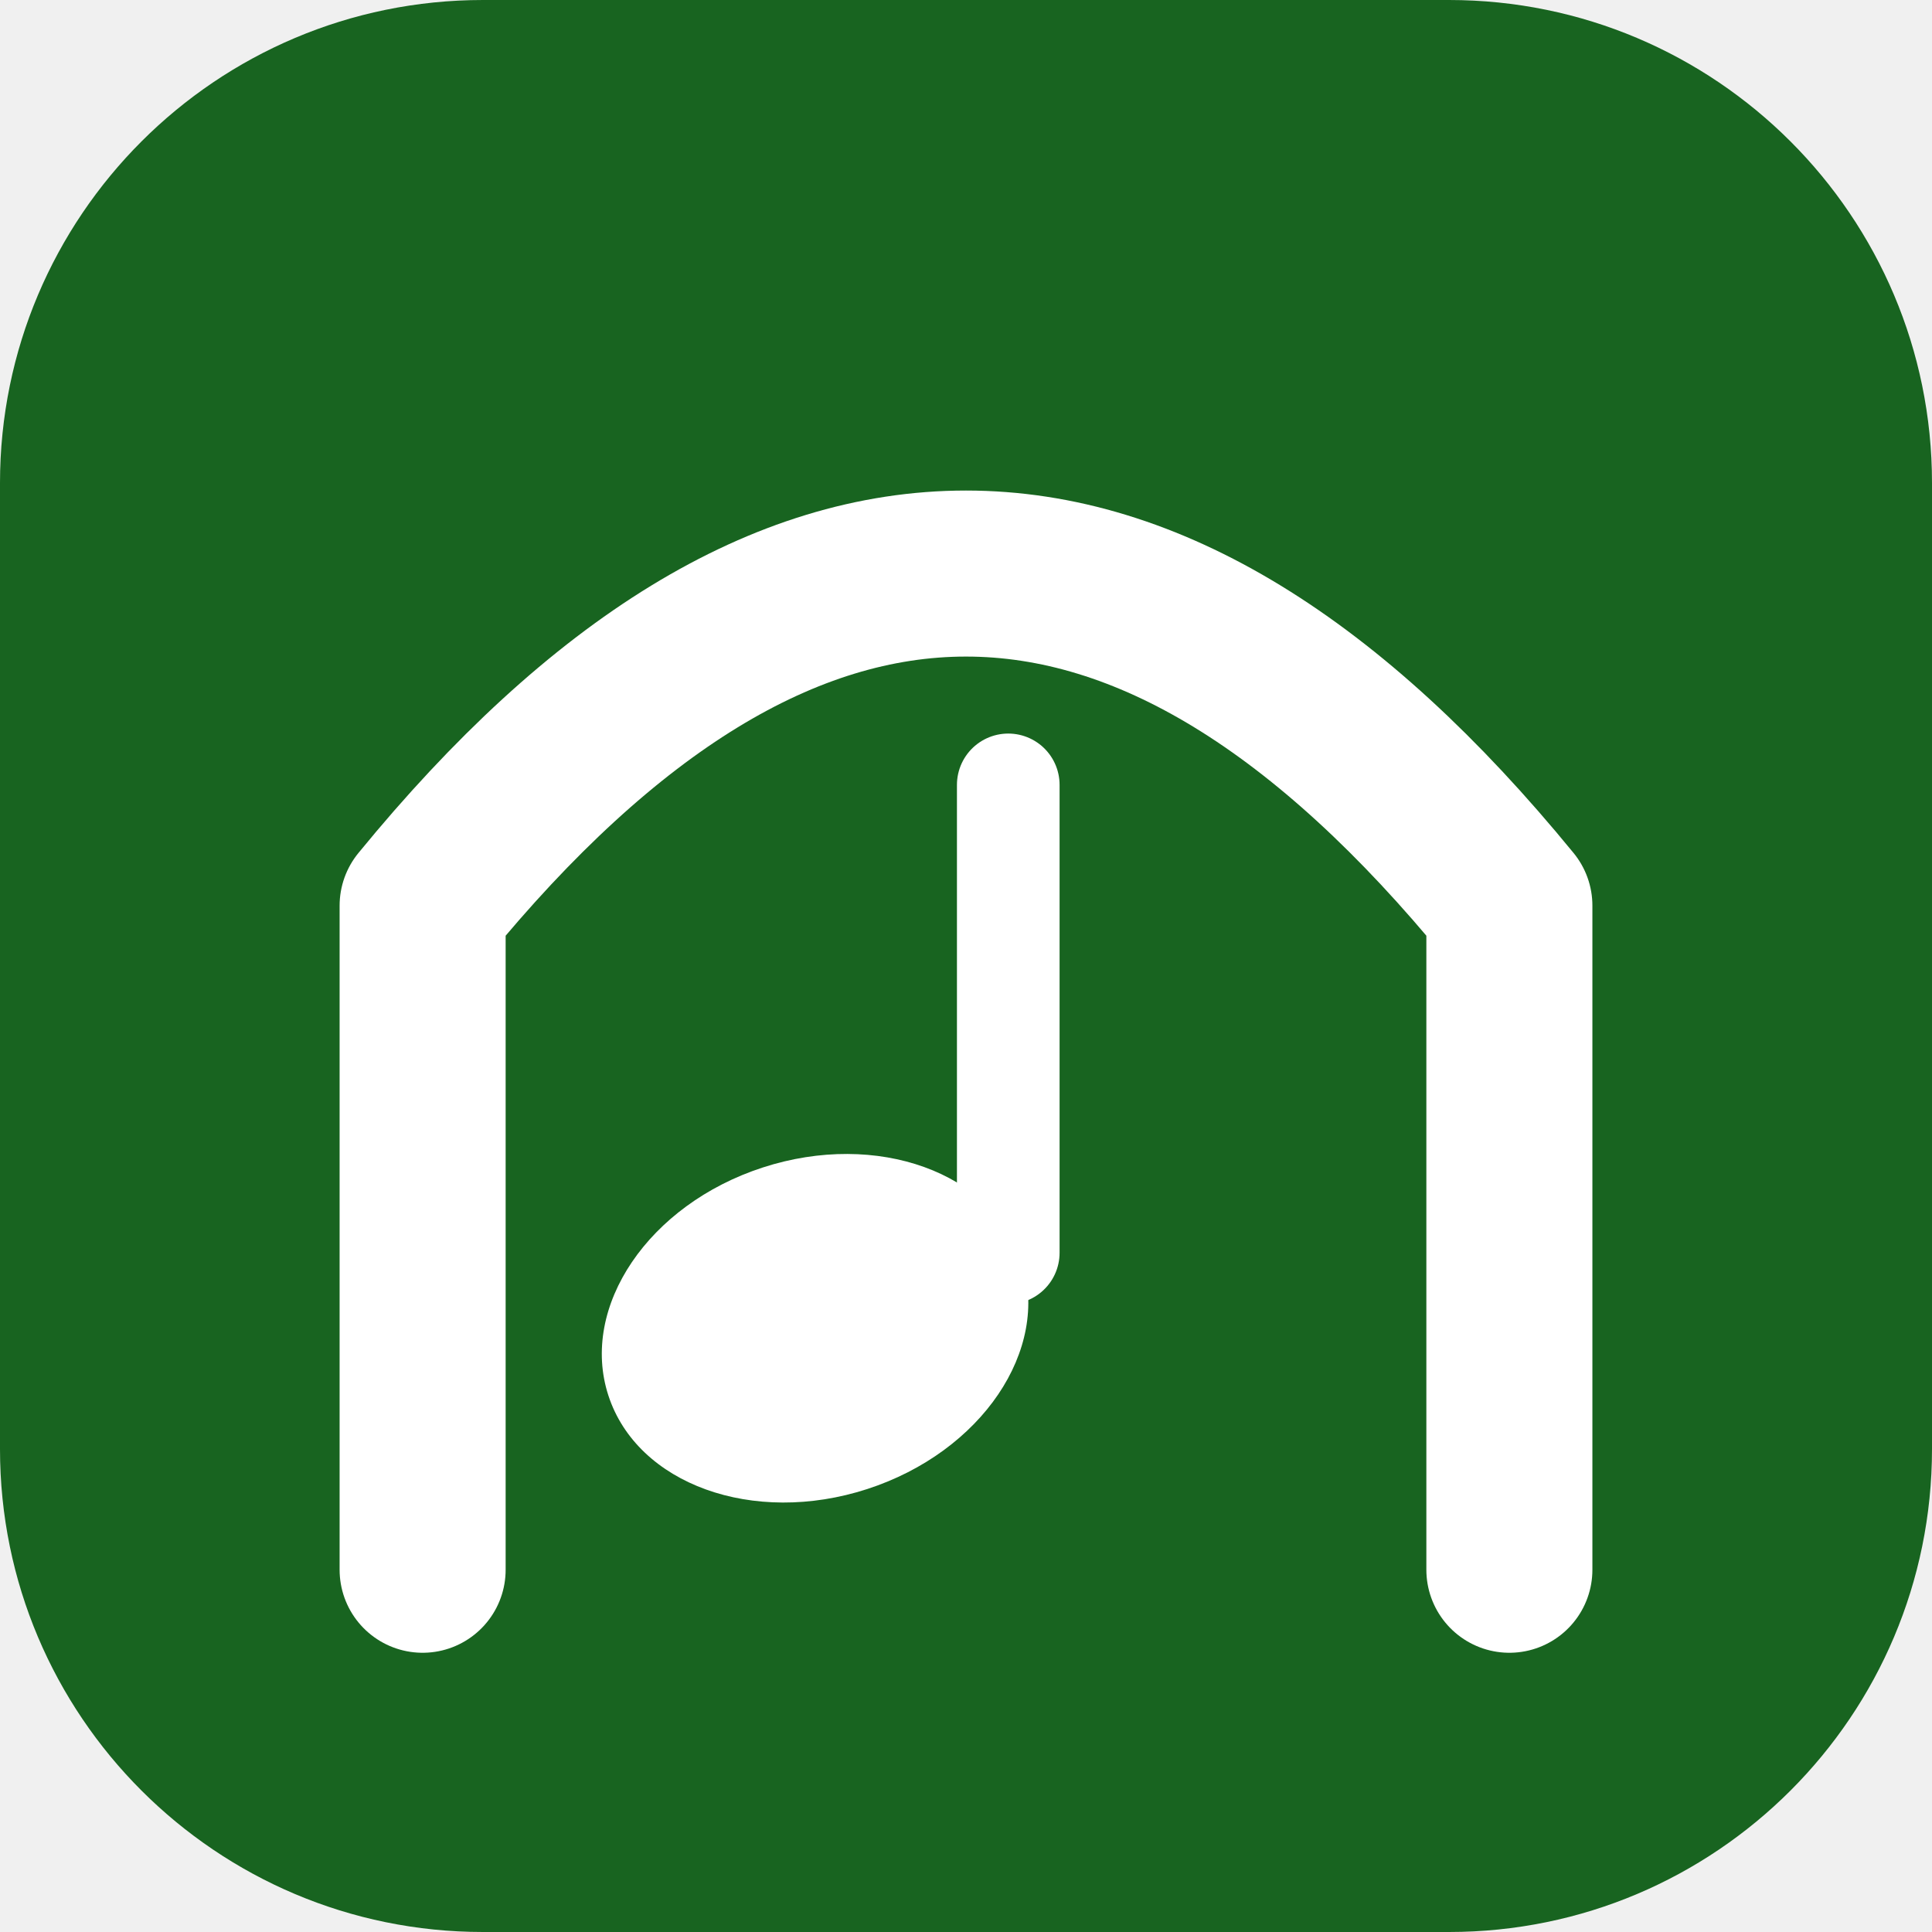
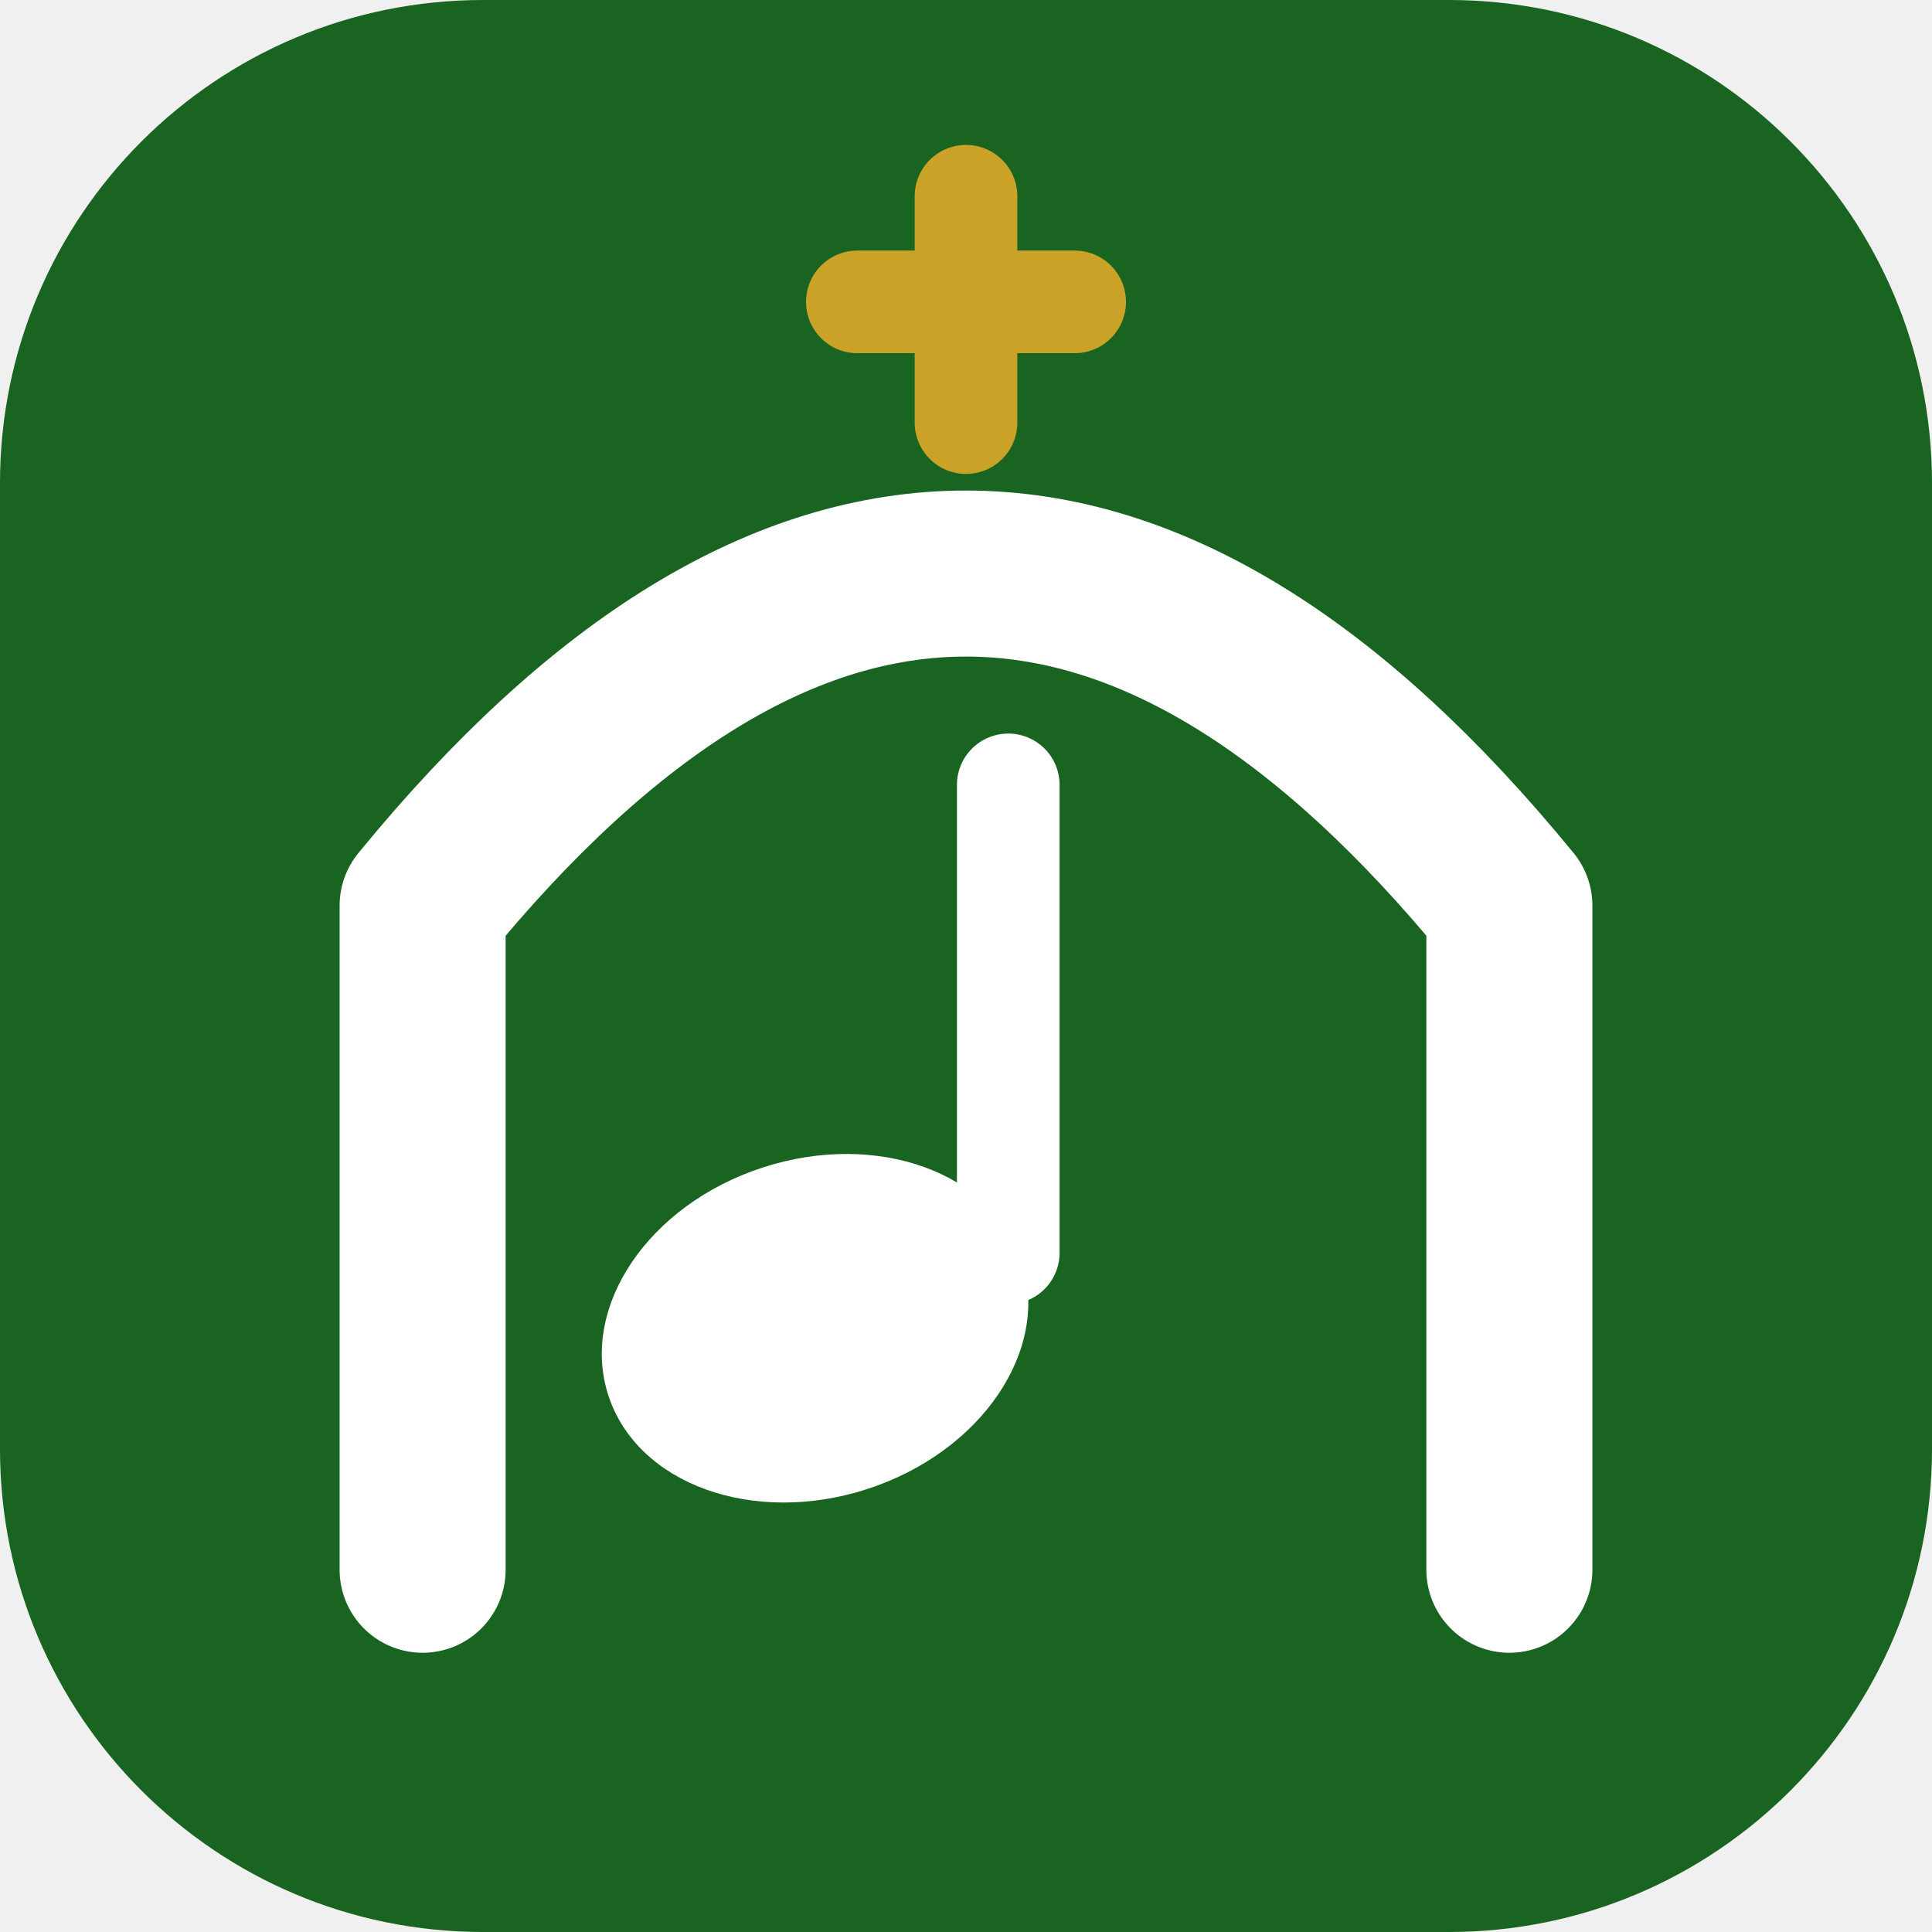
<svg xmlns="http://www.w3.org/2000/svg" viewBox="0 0 64 64" width="64" height="64" fill="none">
  <rect width="64" height="64" rx="16" fill="#186420" />
  <path d="M14 52 L14 30 Q32 8 50 30 L50 52" fill="none" stroke="#ffffff" stroke-width="5.5" stroke-linecap="round" stroke-linejoin="round" />
  <ellipse cx="27" cy="44" rx="7.2" ry="5.6" transform="rotate(-18 27 44)" fill="#ffffff" />
  <path d="M33.4 41.5 L33.4 26" stroke="#ffffff" stroke-width="3.4" stroke-linecap="round" />
+   <path d="M32 6.5 L32 14" stroke="#c9a227" stroke-width="3.4" stroke-linecap="round" />
+   <path d="M28.4 10 L35.6 10" stroke="#c9a227" stroke-width="3.4" stroke-linecap="round" />
</svg>
